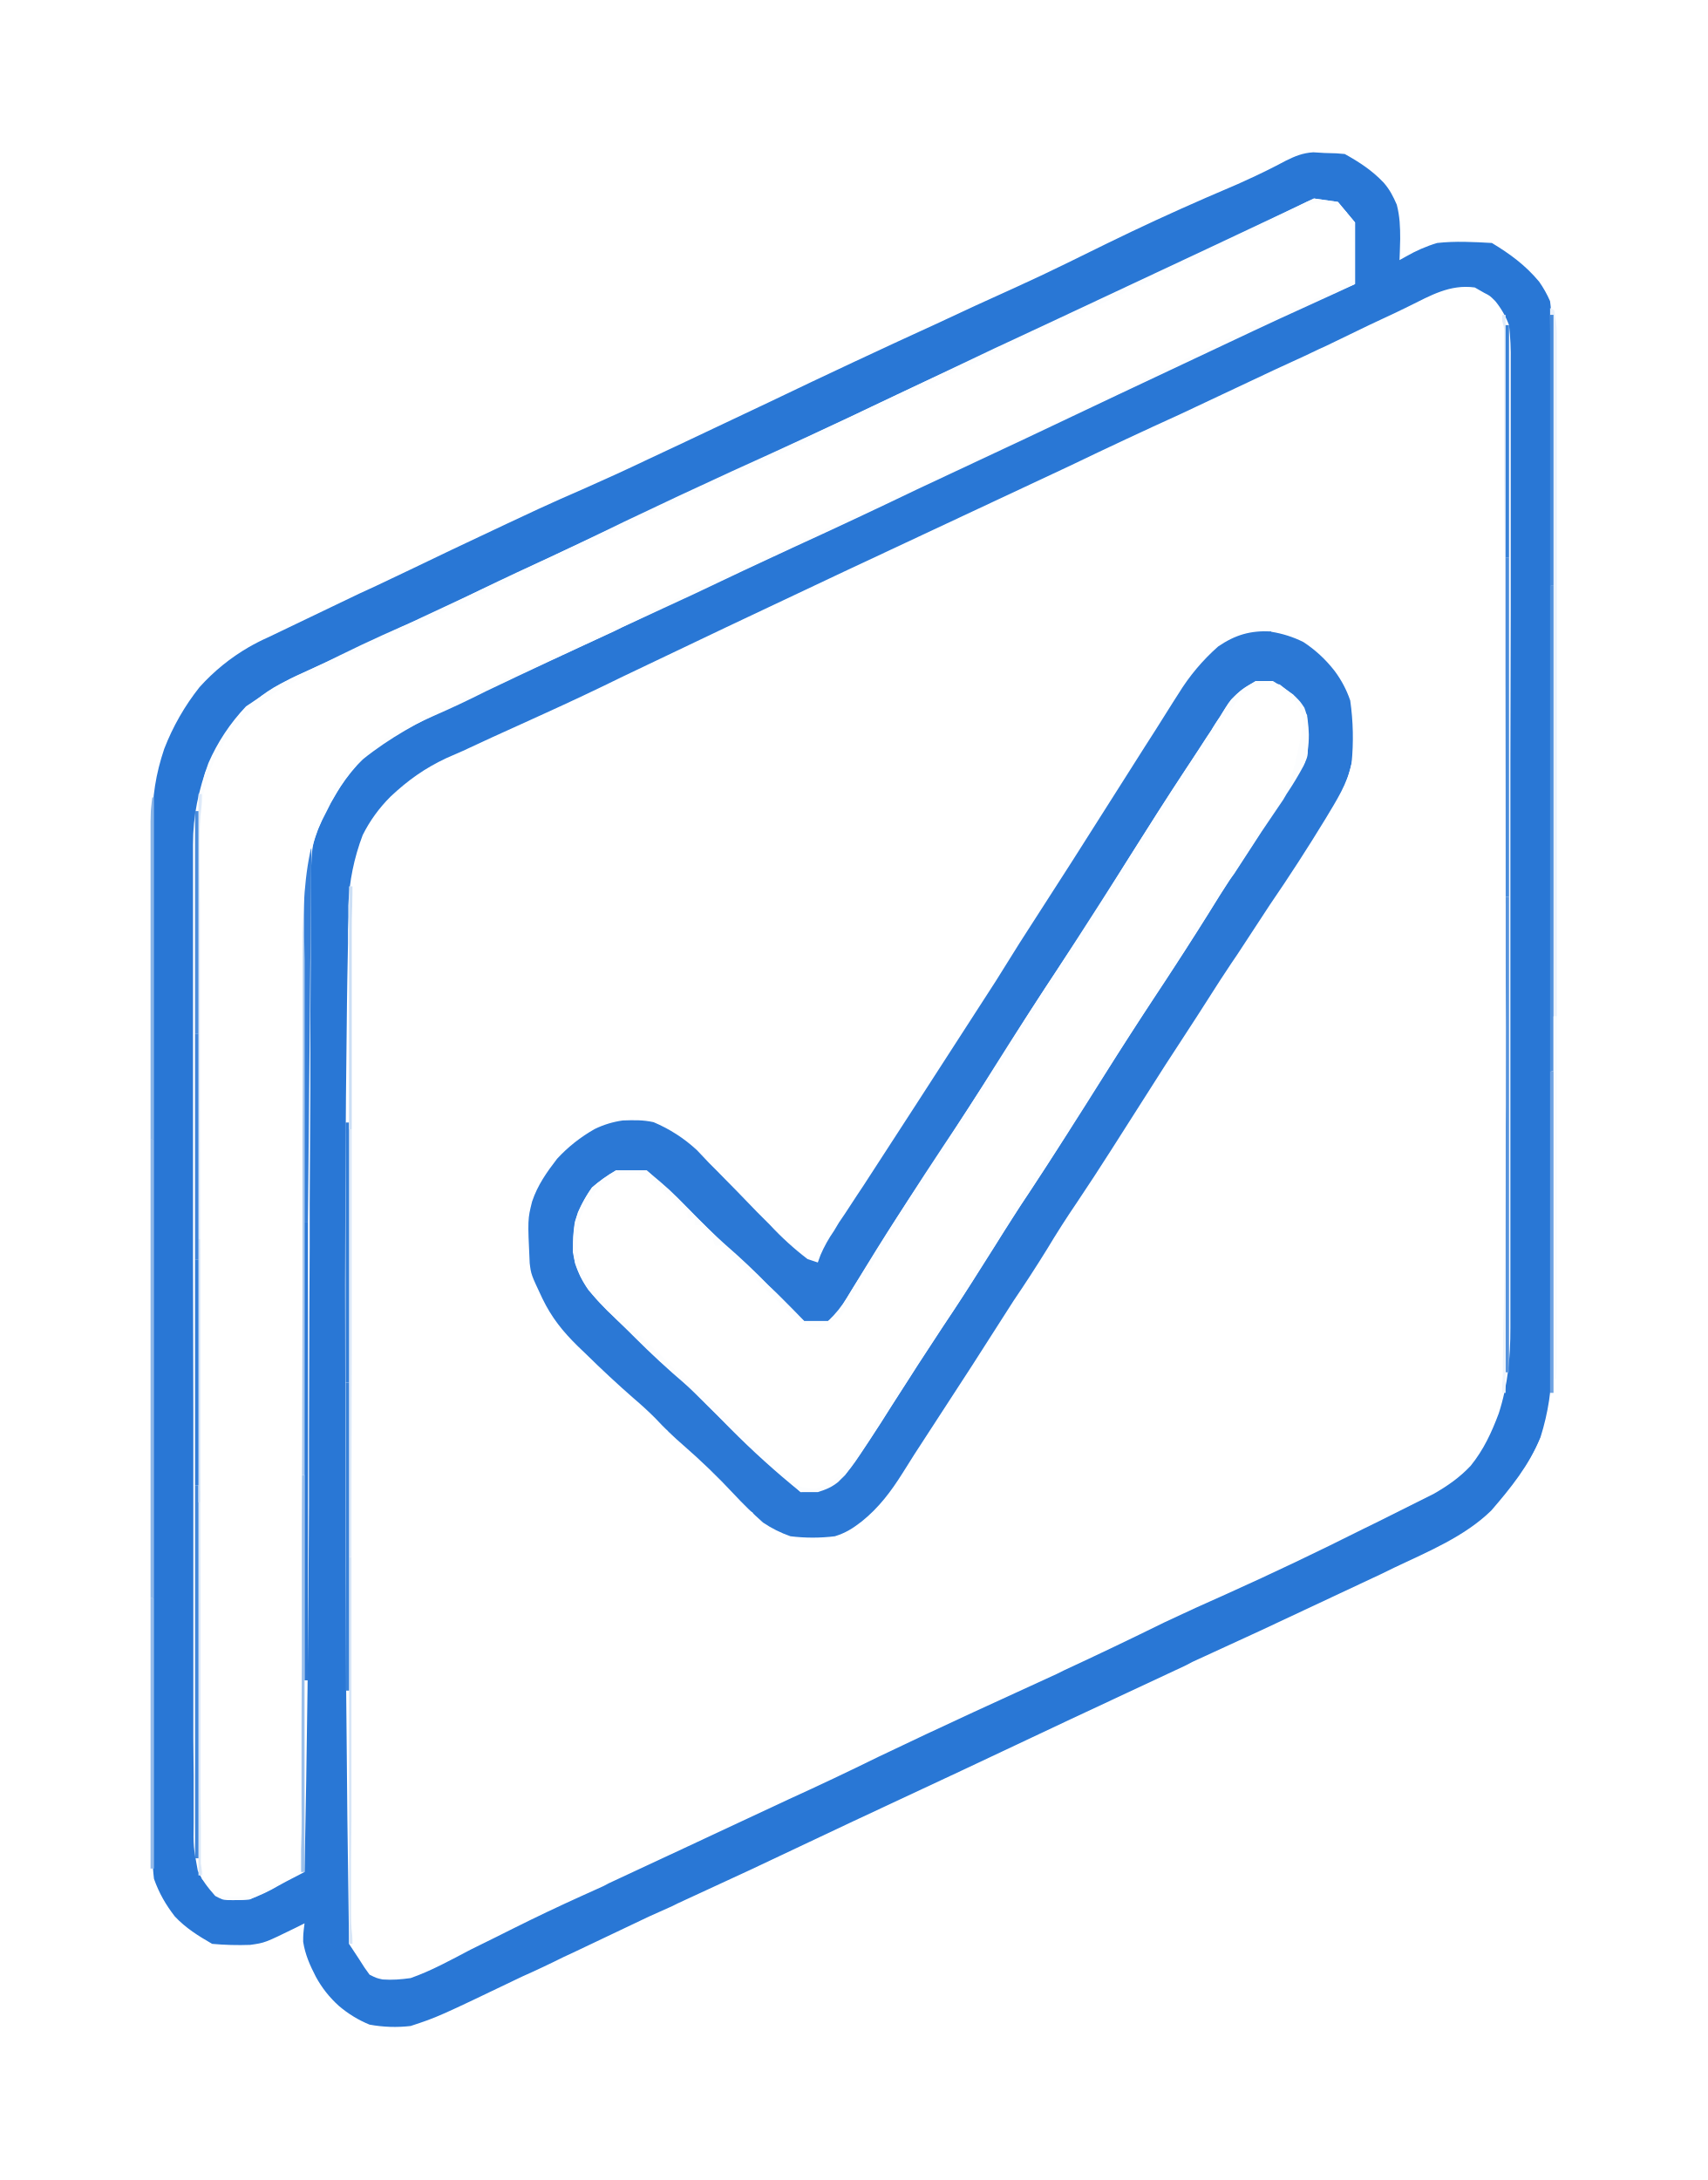
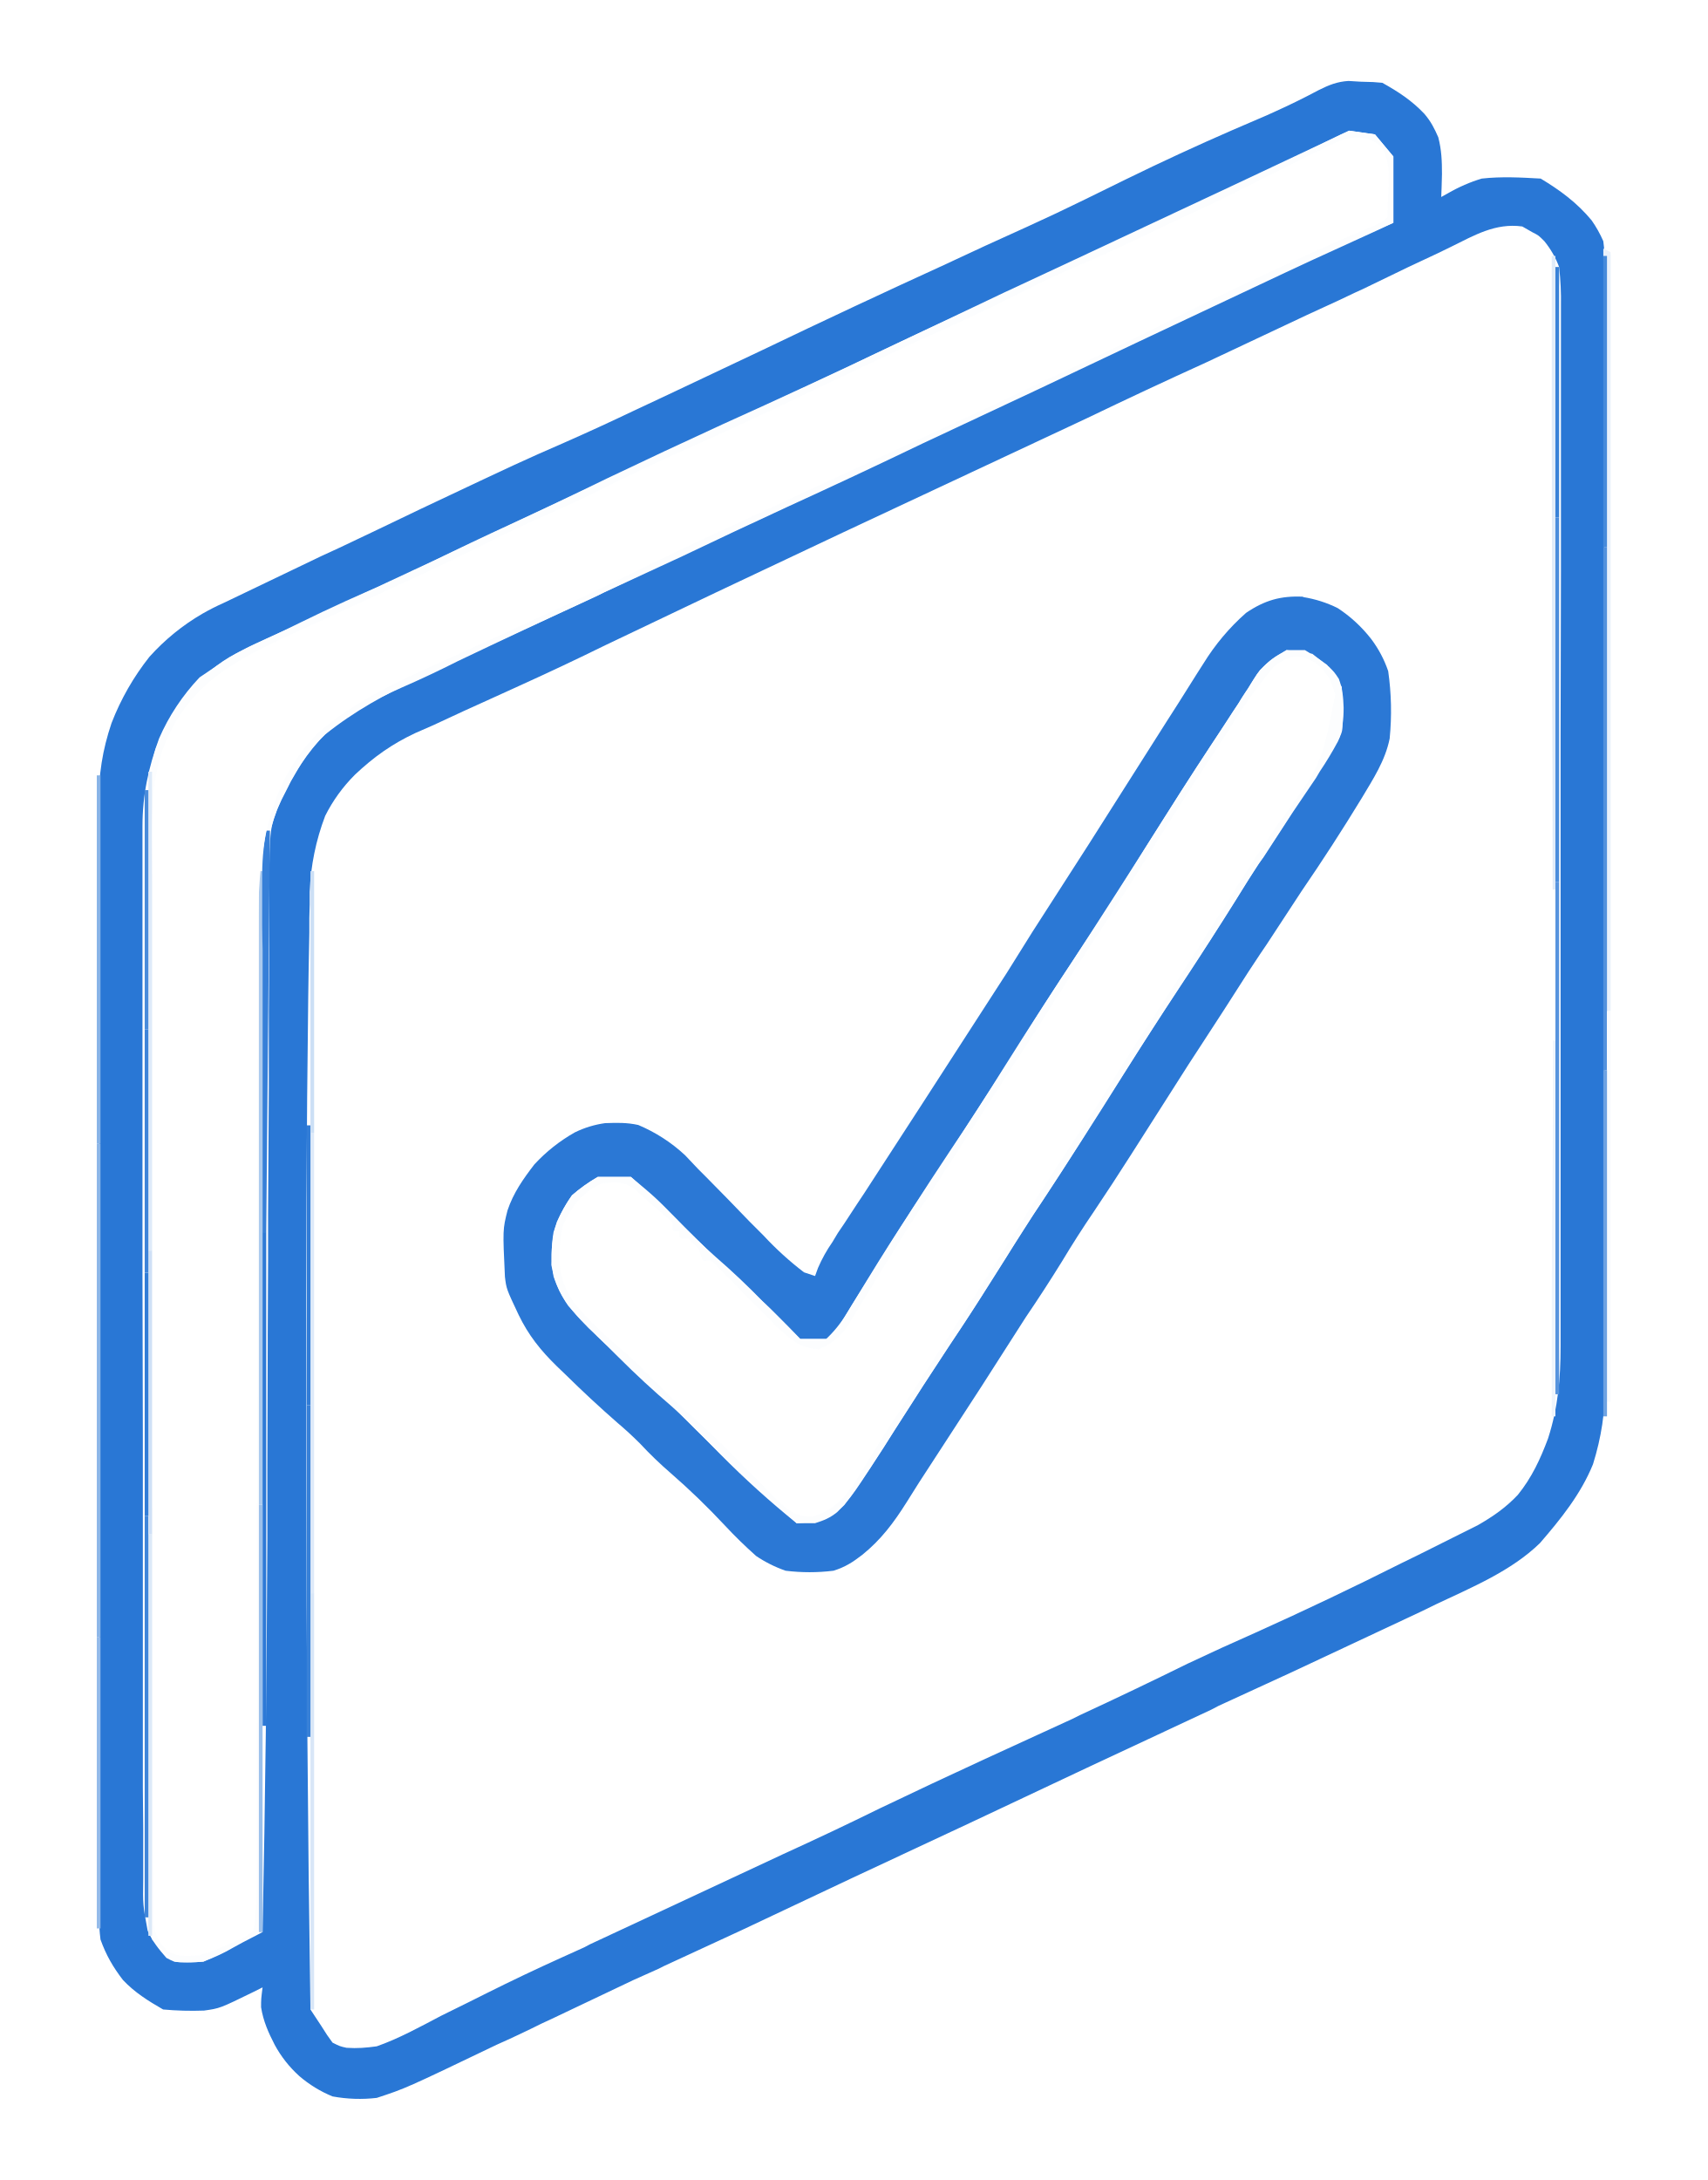
- <svg xmlns="http://www.w3.org/2000/svg" width="499" height="637" viewBox="0 0 499 637">
+ <svg xmlns="http://www.w3.org/2000/svg" data-slopcamera-line-weight="1.5" width="499" height="637" viewBox="21.963 22.525 455.073 591.763">
  <defs>
    <mask id="a" width="499" height="637" x="0" y="0" mask-type="luminance" maskContentUnits="userSpaceOnUse" maskUnits="userSpaceOnUse">
      <path d="M0 0h499v637H0z" />
      <path d="M0 0h499v637H0zm363.5 52.7q-6 3-12.3 5.7l-5 2.3-2.6 1.1c-17.3 7.8-17.3 7.8-34.4 16.1q-21.5 10.8-43.5 20.6l-17.8 8.3-2.2 1-4.3 2.1-2.2 1-2.2 1q-14.7 7-29.6 13.6-12.6 5.5-24.8 11.7-13.1 6.5-26.6 12.6l-5 2.3-3.6 1.7-22.4 10.5-2.4 1-9.3 4.5q-12.5 6-25.1 11.6c-8 3.5-15.4 7-22.2 12.6l-1.4 1.1c-3.7 3-6.5 6-9.2 10l-1.1 1.7q-6.5 9.7-9.3 21c-1.3 6-1.3 12-1.3 18.1v123.8l-.1 45.1v94.6l-.1 11.3v14.1c0 4.9 0 9.4 1.4 14.1q1.9 5.2 4.8 9.7 3.8 4.4 8.4 7.9c2.3 1.1 4.2 1.6 6.7 2q5.2.4 10.2-.5 7.2-2.4 14-6l-.4 3.3c0 2.8.5 4.9 1.4 7.6 2 4.3 4 8 7.2 11.6q4.3 4.1 9.7 7c4.5.7 8.6 1 13.1.5 8.8-3 17.3-7.4 25.7-11.4l9-4.2 4.6-2.2 22-10.4 2-.9 19.5-9 6.7-3.1 1.7-.8 34.4-16.2q16.5-7.9 32.8-15.4l27.5-12.8 21-9.8 1.6-.7 3.3-1.6q19.5-9 38.8-18.2l25.7-12.2 2-.9 8.6-4q8.2-3.6 16-7.8l1.6-.8q8-4.4 14.2-11.1 7-7.9 11.2-17.6 2.4-6.9 4.1-13.9l.5-1.8q.8-3.8.6-7.6V207.3L455 91l-2.8-4.8-1.7-2.8c-1.8-2.8-3.5-4.7-6.1-6.9l-2.3-2c-2-1.5-3.7-2.6-6.1-3.5q-3.7-.5-7.6-.4h-2.1c-3.5 0-6.5.3-9.8 1.5q-3.8 1.7-7.5 3.9l.1-2.6c.3-7.5.3-7.5-1.2-14.8-1.3-2.9-3-5-5.2-7.4q-3-2.8-6.3-5.1-4.5-1.6-9-1.9c-9 .3-16.1 4.5-23.9 8.5" />
      <path d="m428 83.8 3 .2 2.9 1.8 1.6 1c1.6 1.3 2.4 2.5 3.5 4.2l.4 65.5.2 30.5.1 26.6.1 14q.3 37.6.2 75.2v6.1l-.1 40-.1 17.6v24c0 17.7 0 17.7-1.9 23.4q-3 7.8-8.3 14.4c-6 6.3-13.7 10.2-21.3 14q-14 7-28 13.3l-17 8-25.8 12.1q-12 5.4-23.6 11.1-14.2 6.9-28.8 13.4-20 9-39.6 18.7-12.3 6-24.9 11.7-12.4 5.6-24.7 11.5l-13 6.2-2.7 1.3-24 11.2q-8.4 3.7-16.4 7.8l-5.5 2.8-5.1 2.6q-4.5 2.3-9.2 4-5 .6-10 0c-2.7-2.6-5-4.9-7-8l-.2-120.3V340l-.1-29v-45.6c-.1-6.8.3-12.8 2.5-19.3q1.4-3.6 3.5-6.7l1.4-2c3.3-4 6.6-7.8 10.9-10.7l6.9-3.6 2.7-1.4q14.6-7.2 29.5-13.8 14.5-6.5 28.7-13.4 14.7-7.2 29.6-14l26.1-12.4q12.7-6.1 25.6-12l34.9-16.5q18.7-9 37.7-17.7L370 109l32.6-15.2 1.7-.9 7.9-3.6 5.4-2.5 2.4-1.1 2-1c2.2-.8 3.8-1 6-1m-68 102.8q-6.1 3.5-10.7 9c-4.4 5.7-8 12-11.7 18.1l-6.2 10-1.2 2-14 21.8-2 3.2-1 1.7L303 268c-28.6 45-28.6 45-40.2 62.2l-11.5 18q-6 9.5-12.3 18.8v2c-3.7-2-6.7-4.4-9.9-7.2l-1.5-1.4q-5.7-5.4-11.2-11.1l-3-3.1-6.1-6.2c-5.8-6-5.8-6-12.6-10.7-2.3-1-4.3-1.4-6.8-1.9q-5.9-.2-11.6 1.4-6.7 3.1-12.1 8.3-4.3 4.5-7.3 9.8c-1.7 4.3-2.3 8.2-2.5 12.7 0 5 0 10 1.4 14.9q2.2 5.9 5.9 10.8 2.7 3.2 5.7 6l5.9 6q9.6 10 20 19.2l6.2 6q5 4.9 10.3 9.5 2.6 2.4 5.1 5l1.6 1.6 3 3.2q2.8 3 6.2 5.2c2.9 1.3 5.4 2 8.5 2.5 4.3 0 8.2 0 12.4-1.3q4.6-2.4 8.3-6c4.9-5.4 8.8-11 12.5-17.3l4.9-8 1-1.5q4.4-7.3 9.3-14.3 4.4-6.6 8.5-13.2l9.2-14q7.3-11 14.2-22.3 4.1-6.6 8.5-13.1 5-7.3 9.6-14.8 6.6-10.8 13.7-21.4l1.1-1.7 4.5-6.8 13-20 6.4-10q4.2-6.1 8.2-12.4l3-4.7c6.8-10 6.8-10 12-21q1-5.4 1-10.9v-2q0-4-1.1-7.7-2.4-6-6.4-11.1c-3.3-3.4-6.6-6.3-10.9-8.4-6-1.1-11.6-1.6-17.2.9" />
      <path fill="#f9f9f9" d="m383.8 44.5 3.3.2 3.4.1 2.5.2c4.3 2.4 8 4.8 11.4 8.4 1.8 2.1 2.7 3.9 3.8 6.4.9 3.5 1 6.5 1 10l-.1 3.6-.1 2.6 1.8-1q4.5-2.6 9.2-4c5.3-.6 10.7-.3 16 0 5.3 3.2 9.8 6.5 13.8 11.3q1.9 2.7 3.2 5.7c.3 2.5.3 2.5.3 5.5V228l.1 46.5v97.3l.1 11.7V398c0 7.9-1 14.6-3.3 22-3.3 8.1-8.7 14.8-14.4 21.4-7.8 7.6-18.5 12-28.2 16.6l-4.1 2-35.2 16.5-19.8 9.1-1.9 1-33.8 15.8q-31.7 15-63.5 29.8L219 546.5l-21 9.7-1.6.8-6.7 3-22.3 10.6-2.6 1.2q-6 3-12.3 5.8c-24.6 11.8-24.6 11.8-32.5 14.4q-6 .7-12-.4-4.9-2-9-5.5-4.1-3.7-6.7-8.5c-1.7-3.3-3.1-6.4-3.7-10.2 0-2.2 0-2.2.4-5.4l-2.6 1.3c-9 4.4-9 4.4-13.3 5q-5.6.2-11.1-.3c-4-2.3-7.7-4.6-10.9-8-2.7-3.5-4.6-6.8-6.1-11-.3-2.7-.3-2.7-.3-5.6V409.7l-.1-46.1v-96.8l-.1-11.6v-14.4c0-8 1-14.6 3.5-22q3.8-9.8 10.3-18 6.3-7 14.4-11.7 2.8-1.6 5.5-2.8l2.1-1 24.6-11.8 5-2.3 10.1-4.8 12.1-5.8c27.1-12.8 27.1-12.8 39-18q9.3-4.1 18.3-8.4l9.6-4.5 25.8-12.2q25-12 50.2-23.5l1.7-.8 8.6-4c19.2-8.7 19.2-8.7 38.1-18q14.3-7 29-13.4l9.3-4 2.2-1q6-2.7 11.8-5.8c2.8-1.4 5-2.3 8.1-2.5M384 58l-2.2 1q-21.9 10.8-44 21L310 93l-32.6 15.2q-15.2 7-30.5 14.4l-31 14.5q-21.3 9.8-42.5 19.8L154 166l-6.3 3-24 11.2-10.8 5.1-4.1 2-2 1-12.8 5.8c-11.6 5.2-11.6 5.2-22.1 12.3q-7 7.4-11 16.6c-2.9 8-4.5 15.3-4.5 23.8v121.7l.1 44v95.3l.1 11v13.8c-.1 7-.1 7 1.2 14 1.3 2.9 3 5 5.1 7.4 1.9 1 1.9 1 3.6 1.2q3.2.1 6.4-.2 4.4-1.6 8.5-4l2.2-1.2L89 547q1.1-53.4 1.3-107v-19l.1-34v-2l.1-20.5v-12.4l.2-34.1v-21l.1-15.9v-6.5c0-26.4 0-26.4 2-32q1.3-3 2.9-6l1-2c2.7-4.8 5.2-9 9.3-12.7 8-6.4 16.3-10.9 25.4-15.2l4.2-2L148 199l1.8-.9 15.2-7q14.6-6.7 29.3-13.8l39.9-18.6q17.4-8 34.6-16.3l24.6-11.7 32.2-15 4.6-2.2 16.1-7.6C379.8 90.1 379.8 90.1 396 83V65l-5-6zm27.7 31.5-3.7 1.8-7.9 3.7-12.4 6-2.2 1-4.2 2-8.7 4-27.4 12.9q-16.3 7.4-32.5 15.2l-28.4 13.3-37.8 17.7-34.3 16.2-30 14.3q-11.6 5.7-23.3 11l-8.8 4-6.4 2.9-8.4 3.9-4.8 2.1c-6.4 3-11.3 6.5-16.4 11.3q-5 5-8.1 11.2-3.8 10-4.2 20.6v3.4l-.1 3.7v4l-.2 10.7-.1 6.8q-.7 54.7-.5 109.5v18.6q0 73.3 1.1 146.7l2.9 4.4 1.6 2.5 1.5 2.1c2 1 2 1 3.8 1.4 2.9.2 5.3 0 8.2-.4 6-2.1 11.8-5.3 17.5-8.3l7.5-3.7 5-2.5q10-5 20.2-9.6l6.2-2.8 1.5-.8L200 540l30.4-14.2q13.2-6 26.2-12.4 14-6.7 28.1-13.2l24.2-11.1 2-1q14.7-6.8 29.3-14 9.1-4.3 18.4-8.4 20-9 39.7-18.9l4.5-2.2L416 438l3-1.5c4-2.3 7.5-4.7 10.8-8.2 3.8-4.7 6.1-9.7 8.2-15.3 2.7-8.4 3.4-16.2 3.4-25V222.9l.1-45.4v-71.9q.1-5.3-.5-10.6-1.4-3.8-4-7c-1.6-1.6-1.6-1.6-3.2-2.4L431 84c-7.3-1-13 2.4-19.3 5.5" />
      <path fill="#030303" d="m384 58 7 1 5 6v18l-4.7 2.2-17.5 8-7.3 3.4-39.7 18.7L300 128l-32 15q-18.3 8.8-36.7 17.2-14.3 6.6-28.3 13.3l-21.2 9.8-1.8.9-1.7.8q-18.3 8.4-36.3 17-7.5 3.8-15.3 7.2c-7.6 3.4-14.3 6.8-20.5 12.4-5.1 5.2-8.8 11-12 17.6q-4.6 10.8-5.5 22.5-.3 11.5-.2 23.2v10.5l-.1 18.3v26.4l-.2 42.9v57.2Q88 493.5 88 547l-7 4-2 1.2-6 2.8q-4 .4-8 0l-6-6-.3-121.7v-63.6l-.2-47.5v-49.4l-.1-11.6v-14.5c0-5.2 0-10 1.6-15 2.4-5.8 5-10.7 9-15.6 3.8-4 7.8-7.6 12.8-10.2l4-2 2.2-1 7-3.3 4.5-2.2q12-5.9 24.2-11 5.9-2.7 11.5-5.5 10.5-5.2 21-10 13.2-6.1 26.3-12.5 15.7-7.5 31.4-14.7 23.3-10.5 46.4-21.5l23.8-11.3 6.3-3 4.3-2 15-7 43.1-20.2z" />
      <path fill="#f7f7f7" d="M371.5 184.6q5 .8 9.4 3 5.2 3.4 9.1 8.4 3 4 4.6 8.7 1.3 9.1.4 18.3c-1.2 6-4.5 11-7.6 16.2q-7.8 12.8-16.3 25.2l-9.5 14.5-1.7 2.5-3.3 5-6.6 10.3-6.5 10-3 4.6-15.8 24.8q-4.9 7.7-10 15.3-4.5 6.6-8.7 13.6-4.7 7.6-9.8 15.1L284.1 399l-16.9 26-3.4 5.4c-3.4 5.4-6.9 10.1-12 14.2-2.6 2-4.6 3.3-7.8 4.3q-6.5.8-13 0-4.3-1.5-8-4-4.5-4-8.5-8.3-7-7.5-14.7-14.2-4.4-3.8-8.3-8-3-3-6.2-5.7-7.2-6.3-14-13l-2.4-2.3c-4.4-4.3-7.7-8.4-10.4-14-3.3-7-3.3-7-3.7-10.3-.6-12.8-.6-12.8.7-18 1.6-4.8 4.3-8.6 7.3-12.5q4.8-5.2 11-8.7 3.9-1.9 8.2-2.5c3.2-.1 5.8-.2 9 .5q7.1 3 12.7 8.2l3.5 3.7 2 2 6 6.1 6 6.2 3.8 3.8q5.1 5.5 11 10l3 1 .8-2.2q1.6-3.7 3.9-7l1.5-2.5 1.7-2.5 3.6-5.5 1.8-2.7 7.2-11.1 8.5-13.1 23-35.6 7-11.2c15.4-23.9 15.4-23.9 30.6-47.9l5.9-9.3 3.2-5 5.1-8.1 1.6-2.5q4.8-7.8 11.6-13.8c5-3.4 9.4-4.7 15.5-4.4M367 199c-4 2.3-4 2.3-7.2 5.4q-1.7 2.3-3.2 5-1.5 2-2.6 4l-1.5 2.2-5 7.7q-9.5 14.5-18.8 29.3-9 14.7-18.6 29-9 13.5-17.4 27.2L275 336.2c-16 24.1-16 24.1-31 48.8l-2 1h-7l-1.4-1.4-6.6-6.7-2.3-2.2q-6-6.2-12.7-12-5.3-4.7-10.2-9.9c-6.1-6.2-6.1-6.2-12.8-11.8h-9q-3.8 2.2-7 5-3.3 4.6-5 10-1 6 0 12c1 3 2.2 5.4 4 8q5.1 5.8 10.7 11l3 3q6.9 6.9 14.4 13.3c4.6 4 8.8 8.6 13.2 13q9.9 10 20.7 18.7 3.5-.2 7-1c2.6-1.2 4-2 6-4q7.3-10 13.8-20.6l5.3-8.3 1-1.6 8.1-12.4q6.3-9.2 12.1-18.7l11-17.2q7-10.5 13.6-21l1.8-2.9 8.7-13.7q10.1-15.9 20.5-31.7 7-10.5 13.7-21.5l8.4-12.9 10.5-16.2 1.3-2 3.2-5.3 1.3-2c.9-2.1.9-2.1.9-5v-3.2l-.1-3.3-.1-2.5q-1.8-3-4-6-3-2.2-6-4z" />
      <path fill="#040404" d="m367 199 7 1 2.9 2.3 1.6 1.2c1.5 1.5 1.5 1.5 2.7 3.3 1 2.7 1.2 4.9 1.3 7.8 0 3.3-.3 6-1.5 9.1q-2.3 4.3-5 8.3l-1 1.7-6.3 9.3-8 12.3-1.5 2-10.3 16.3q-5.3 8.5-10.9 16.9-7.9 11.9-15.4 23.9-10.8 17.3-22 34.3-5 7.4-9.6 15-7.5 12-15.4 23.9l-7.2 11-1.4 2.2-6.9 10.7c-11 17.2-11 17.2-15.1 21.5-2 1.6-3.5 2.2-6 3h-5l-8.5-7.7-2.9-2.5q-10.7-9.8-20.8-20-5.7-5.8-11.8-11-5.2-4.7-10.2-9.7l-2.2-2c-3.2-3.2-6-6.2-8-10.2-1.1-2.4-1.7-4.3-2.2-7 0-4 .2-7.7 1.5-11.7q1.7-3.8 4.1-7.2 3.2-2.8 7-5h9q10.4 9.4 20.3 19.3 6 6.3 12.7 11.9 6.7 6.2 13 12.8h7q3.2-3 5.5-6.8l1.4-2.3 1.5-2.4 3.3-5.2 1.6-2.6q9.8-15.9 20.1-31.4 7.8-11.6 15.2-23.5 8.8-14 17.8-27.6 13-20 25.8-40.3 8-12.8 16.5-25.4l4.5-7 1-1.6 2.8-4.4c1.7-2.2 3-3.3 5.2-4.8z" />
      <path fill="#191919" d="m453 90 2 1v206h-1z" />
      <path fill="#626262" d="M88 259h1v172h-1z" />
      <path fill="#232323" d="M439 92h1v172h-1z" />
      <path fill="#cacaca" d="M453 171h1v142h-1z" />
      <path fill="#c4c4c4" d="M440 262h1v139h-1z" />
      <path fill="#868686" d="M44 333h1v134h-1z" />
      <path fill="#f5f5f5" d="M89 357h1v134h-1z" />
      <path fill="#262626" d="M58 232h1v130h-1zm44 98h1v125h-1z" />
      <path fill="#747474" d="M88 431h1v116h-1z" />
      <path fill="#2d2d2d" d="M102 455h1v113h-1z" />
      <path fill="#eaeaea" d="M90 248h1l-1 109h-1v-76.5l-.1-6.8v-12.4q-.1-6.7 1.1-13.3" />
      <path fill="#292929" d="M58 439h1v109h-1z" />
      <path fill="#dedede" d="M57 434h1v109h-1z" />
      <path fill="#080808" d="M454 297h1v106h-1z" />
      <path fill="#131313" d="M439 305h1v102h-1z" />
      <path fill="#8c8c8c" d="M44 233h1v100h-1z" />
      <path fill="#d2d2d2" d="M440 163h1v99h-1z" />
      <path fill="#aaa" d="M453 313h1v94h-1z" />
      <path fill="#e8e8e8" d="M101 404h1v90h-1z" />
      <path fill="#7e7e7e" d="M44 467h1v79h-1z" />
      <path fill="#d7d7d7" d="M453 92h1v79h-1z" />
      <path fill="#383838" d="M58 362h1v77h-1z" />
      <path fill="#efefef" d="M101 328h1v76h-1z" />
      <path fill="#3b3b3b" d="M102 259h1v71h-1z" />
      <path fill="#e6e6e6" d="M440 95h1v68h-1z" />
      <path fill="#efefef" d="M57 368h1v66h-1z" />
      <path fill="#e1e1e1" d="M57 302h1v66h-1z" />
      <path fill="#d3d3d3" d="M57 237h1v65h-1z" />
    </mask>
  </defs>
-   <g fill="#2474d4" mask="url(#a)">
+   <g fill="#2474d4" stroke="#2474d4" stroke-width="1.5" stroke-linejoin="round" vector-effect="non-scaling-stroke" mask="url(#a)">
    <path d="M395.3 44.7Q404 48.6 408 57c2.2 5.7 2.3 10.8 2 16.9l2.1-.8c8.9-3.4 16.6-5.6 25.9-2.2 6.9 3.4 11.7 8 15 15 2.2 7 2.3 13.4 2.3 20.6v286.8c-.1 22.4-8 37-23.4 52.7-5 4.2-11.2 6.8-17.1 9.6l-9.7 4.6q-16.9 8.5-34.2 16l-12.4 6q-9.7 4.8-19.5 9.3l-3.4 1.5-3.5 1.6q-29 13.4-57.8 27-15.4 7.5-31 14.5l-22.5 10.6Q210 552 199 557l-25 11.8q-16.4 7.9-33 15.5l-2.5 1.1-7 3.3-2.3 1c-7.2 3.3-14 5-21.9 2.6q-5.7-2.2-10.4-6.2v-2h-2q-7.2-8.8-7-20l-3 1.3c-10 4.4-16 6-26.2 2-7.5-4.6-12-9.7-14.8-18.3-.6-4.4-.5-8.7-.5-13V257.2c0-23.7 1-43 18-61 10.8-10 25.7-15.5 38.9-21.5l3.7-1.8 17-7.8 3-1.3 5-2.3q7.9-3.6 15.6-7.4 12-6 24.1-11.4 17.7-7.9 35-16.4 11.2-5.3 22.7-10.4 17.5-7.9 34.7-16.4 12.9-6.3 26-12.2 12-5.3 23.8-11.1Q342.2 61 374 47l3.7-1.7q8.6-3.2 17.6-.6m-20.2 18.2-2.6 1.3L365 68l-4.3 2.1-7.9 4q-7.5 3.7-15 7.1l-8 3.8q-10.3 5-20.9 9.5-7.8 3.4-15.4 7.3-13.2 6.6-26.7 12.5l-28 13.2q-18 8.7-36.5 16.9-11.3 5.1-22.5 10.7-6.8 3.4-14 6.5-8.2 3.6-16.3 7.7-10.3 5.1-20.7 9.9l-3.7 1.7-18.3 8.4-3.5 1.6-6.5 3c-16 7.3-29 14.2-35.5 31.6-2.5 7.2-3 13.6-3 21v4l.1 12.9v57.9l.1 46.7v59.4l.1 43.2v51.8l.1 12.3v9.9c.4 3.3 1.6 5.7 4 8.2 3.3 1.7 5.6 1.5 9.3 1.2 4-1.2 4-1.2 7.9-3l4-1.7c3.4-2 3.4-2 3.8-5.7q.6-8.1.4-16.2v-23.2l.1-17.8V446l.1-27.4v-2.5l.1-40.6v-41.7l.1-25.7v-27.8c0-21 .2-42.2 16-58.2 9.5-8.4 21.3-13.8 32.8-19l4.4-2L153 196l13-6 6.6-3 15.4-7.4q15.6-7.7 31.4-14.9l14.4-6.7 30.1-13.9q19.2-8.7 38.2-17.8l14.2-6.6q9.6-4.5 19-9.3Q361.8 97 389 85.3c3.3-1.3 3.3-1.3 6.1-3.3l.3-8.2.1-2.4c0-3.6-.3-6.1-2-9.4-6.3-5.3-12-2.4-18.3 1m28.2 32q-18.2 8.9-36.8 17c-12.2 5.6-12.2 5.6-24.2 11.5-16.4 8.3-33.2 15.6-49.8 23.2q-14.5 6.5-28.8 13.6-15.2 7.4-30.6 14.4-13.6 6.1-26.7 12.7-21 10.5-42.3 20.2l-3 1.4-15.6 7q-1.5.8-3.2 1.4l-6 2.7c-13.8 6.2-24 13-30.3 27-2.9 8.3-3.3 16-3.3 24.8V394l-.1 44.6v93.6l-.1 11V559c0 6.5.4 10.7 4.5 15.9 4.6 2.3 8 2.8 13 2q6.1-2.3 11.9-5.4l6.7-3.4q1.6-.7 3.3-1.7l12.4-6 2.3-1 23.9-11.1 29.5-13.9 35.5-16.6 29.7-14 29.4-13.6q13-6 26-12.4 23.2-11.1 46.5-21.5 14-6.3 27.8-13.3l2-1c7.4-3.8 14.6-7.5 21-13v-2h2l4-7.7 1-2.3c2.8-5.3 4.1-9.7 4.2-15.6v-3.5l.1-3.8v-4l.2-8.8.2-12.4q.6-45.9.3-91.8v-10.4q0-35-.2-69.9v-30.6l-.2-27.2V96.3c-.7-4-2-6.2-4.6-9.3-10.8-5.4-22 3-31.7 7.9" />
    <path d="M382 187c7.7 5.2 11.9 12 14 21 2 21.4-10.6 36.6-22 53.5l-8.4 12.9-1.4 2-2.7 4.3-8.1 12.5-18.3 28.4q-8.1 12.8-16.5 25.5-6.8 10.3-13.2 20.7l-18.7 29q-6 9-11.7 18.2l-9 14-2.3 3.6c-5.8 8.7-11.1 15-21.4 18-7.5 1.3-14.4-1.1-20.7-5.2L220 444v-2l-4-2-4.5-4.3-2.5-2.6-2.6-2.7-5.2-5.2-2.3-2.4c-1.8-1.9-1.8-1.9-3.9-2.8v-2l-4-2-5-4.9-3-2.9-3-3-5.8-6-2.7-2.8Q168 393 164 390c-8.3-9.8-10.6-18.3-10.3-31 1-11.7 6.5-19.1 15.2-26.7 6.8-5.1 13.7-6.4 22.1-5.3 7.5 2.2 12 6.7 17 12.6 2.4 2.9 5.1 5 8 7.4l3 3.5c2.7 3.3 5.7 5.8 9 8.5l5 5 3 3c4.6-1.5 6-5.5 8.5-9.5l3.2-5.2 1.7-2.7 7.2-11.4 1.4-2 9-13.6q8.6-13.1 17-26.6c11.3-18 11.3-18 16.8-26.2q7.4-11.2 14.4-22.5 13.2-21.3 27-42.4l1.5-2.5c7.3-11.2 7.3-11.2 13.4-14.7l2.6-1.5c7.4-4 15-2.8 22.3.8m-19 16q-6.8 8.1-12.2 17.1l-5.5 8.4Q337 241.2 329 254q-8.9 14.3-18.1 28.2-7.1 10.8-14 21.8L271 344l-5.5 8.4-1.3 2-8 12.9-2 3.3-4 6.5-1.8 3-1.6 2.6c-2 2.6-3.9 3.9-6.8 5.3-4-.2-6.1-1.6-9-4.2l-2-1.8-9.8-9.9-2.9-3-2.9-2.9c-2.1-2.4-2.1-2.4-4.4-2.2l-1-3-3-3h-2v-2h-2v-2q-2.9-2.7-6-5.2l-4.6-4.2c-3.3-2.2-5.5-2-9.4-1.6-5.6 2.4-9 6.7-11.3 12.3-1.4 7.7-1.6 13.7 2.7 20.5 4.4 5.9 9.9 10.5 15.4 15.2q5.4 4.9 10.3 10.2l6.7 6.1q6.4 5.8 12.4 11.8l2 2.1 8.6 8.7c3.5 3.4 5.6 5.1 10.6 5.1 6.9-2 10.3-6.6 13.8-12.5q7.2-12 15-23.4 17.1-26.1 33.6-52.6l9.3-14.2q5.6-8.2 10.8-16.8 5.6-9 11.5-17.8 9.3-14.2 18.3-28.6 6.9-11 14-21.6c12.5-16.9 12.5-16.9 16.3-36.5-1.3-4.5-2.4-6.5-6-9.4-5-2.6-7.8-1.9-12 1.4" />
  </g>
</svg>
